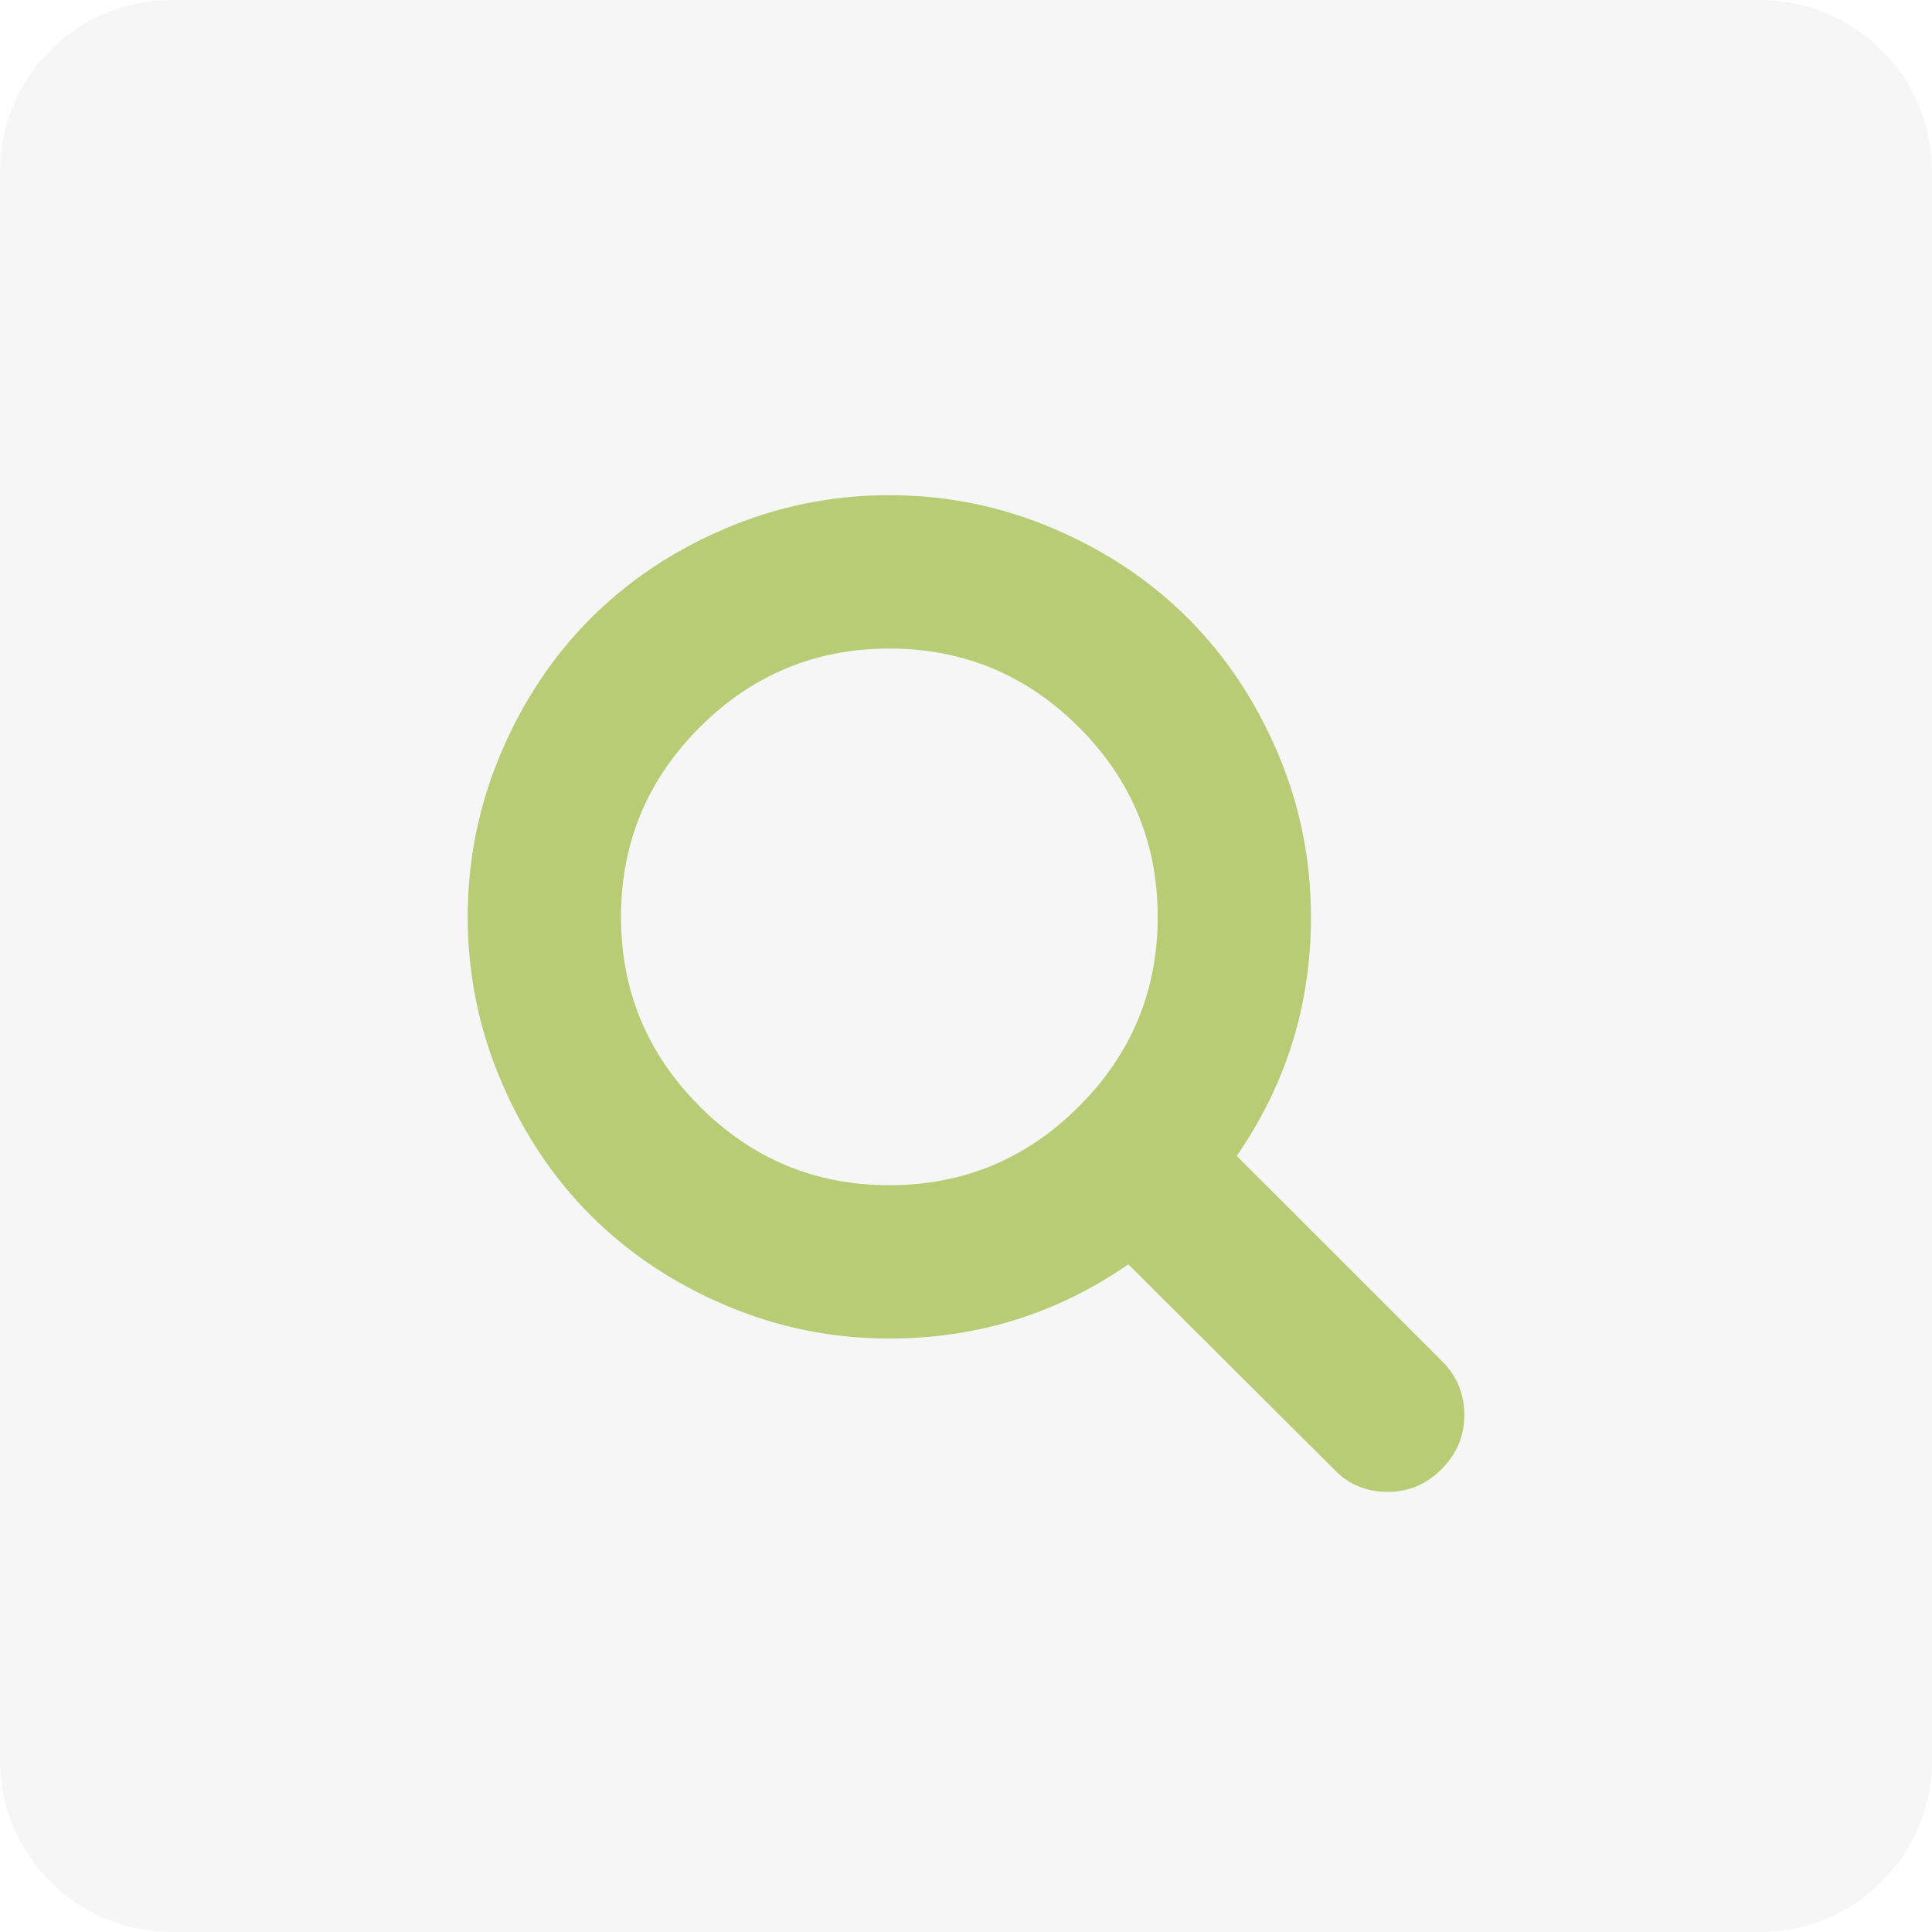
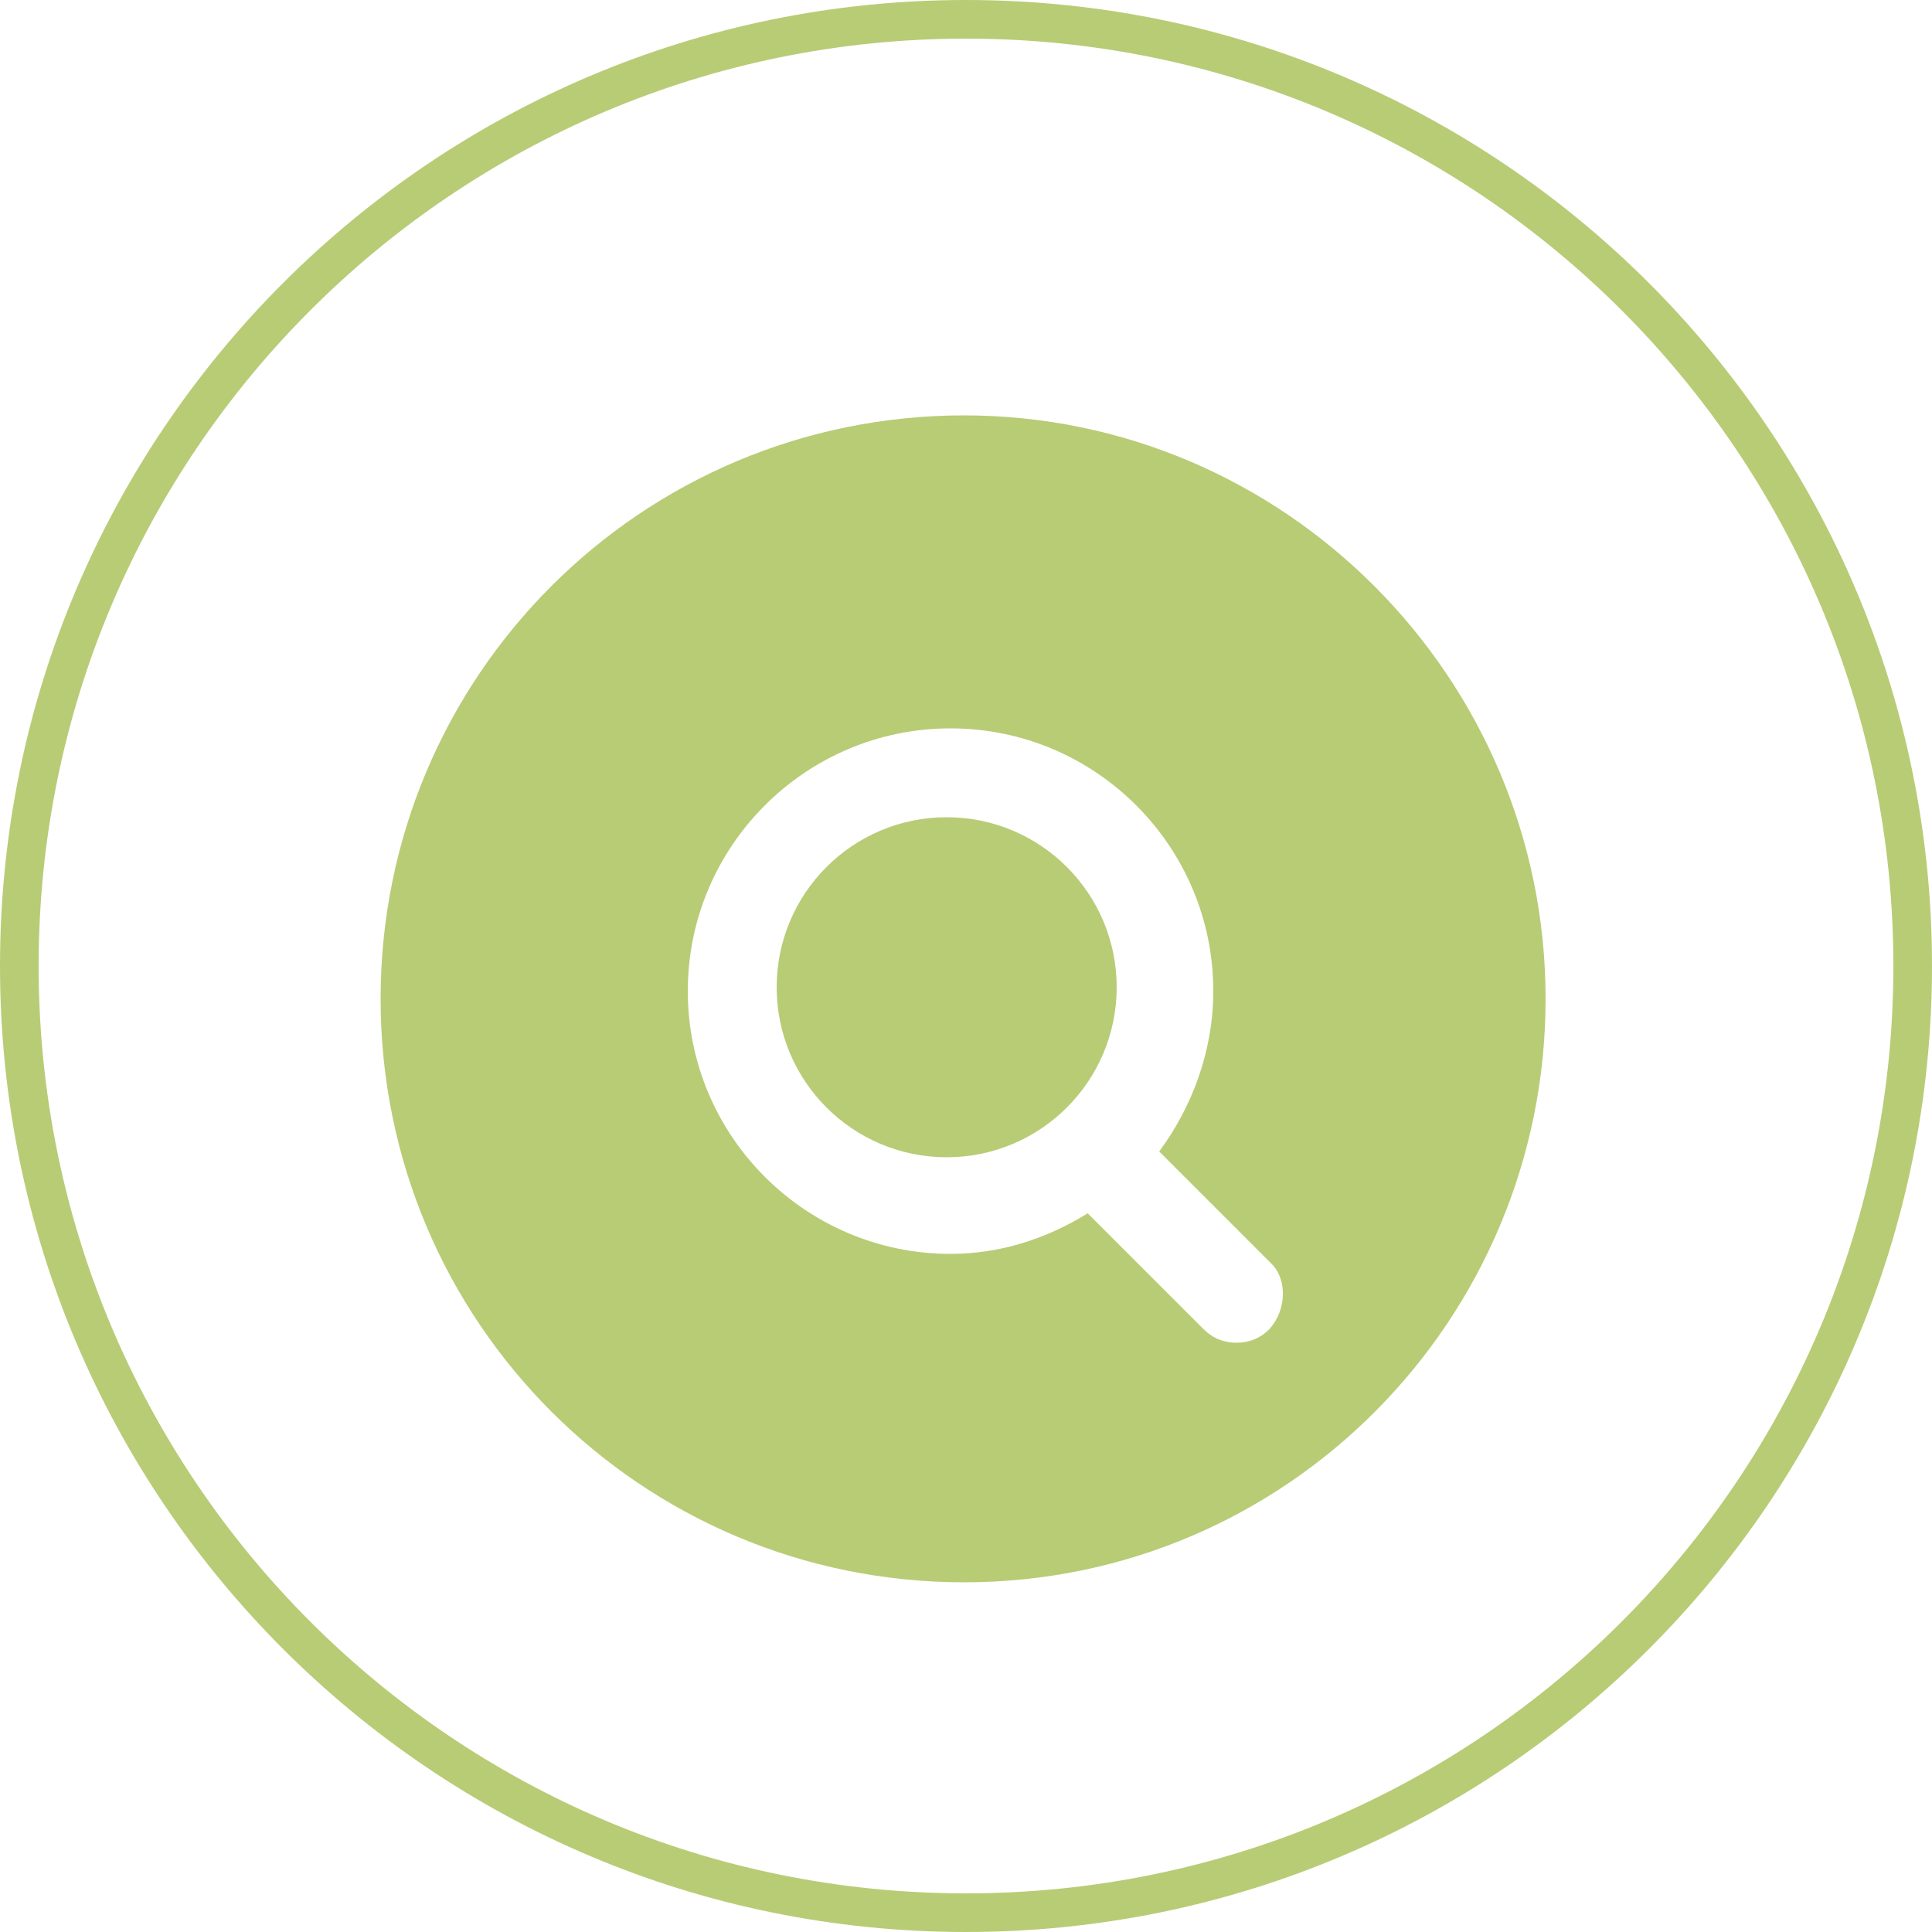
- <svg xmlns="http://www.w3.org/2000/svg" version="1.1" id="Слой_1" x="0px" y="0px" viewBox="0 0 45 45" style="enable-background:new 0 0 45 45;" xml:space="preserve">
+ <svg xmlns="http://www.w3.org/2000/svg" version="1.1" id="Слой_1" x="0px" y="0px" viewBox="0 0 100 100" style="enable-background:new 0 0 100 100;" xml:space="preserve">
  <style type="text/css">
- 	.st0{fill:#F6F6F6;}
- 	.st1{fill:#B8CC76;}
- 	.st2{display:none;}
- 	.st3{display:inline;fill:#B8CC76;}
- 	.st4{display:none;fill:#B8CC76;}
+ 	.st0{fill:#B8CC76;}
</style>
-   <path class="st0" d="M41,45H4c-2.209,0-4-1.791-4-4V4c0-2.209,1.791-4,4-4h37c2.209,0,4,1.791,4,4v37C45,43.209,43.209,45,41,45z" />
  <g>
-     <path class="st1" d="M34.107,32.964c0,0.483-0.178,0.901-0.529,1.255c-0.354,0.354-0.773,0.53-1.256,0.53   c-0.502,0-0.922-0.177-1.256-0.53l-4.785-4.771c-1.666,1.153-3.521,1.729-5.567,1.729c-1.33,0-2.602-0.258-3.815-0.774   c-1.214-0.516-2.26-1.214-3.139-2.093s-1.576-1.925-2.092-3.139s-0.774-2.485-0.774-3.815s0.258-2.602,0.774-3.816   c0.516-1.213,1.213-2.26,2.092-3.139s1.925-1.577,3.139-2.093s2.485-0.774,3.815-0.774s2.602,0.258,3.815,0.774   c1.215,0.516,2.262,1.214,3.141,2.093s1.576,1.925,2.092,3.139c0.516,1.214,0.773,2.486,0.773,3.816   c0,2.046-0.576,3.901-1.729,5.566l4.785,4.785C33.936,32.052,34.107,32.471,34.107,32.964z M25.131,25.771   c1.223-1.223,1.834-2.694,1.834-4.415s-0.611-3.192-1.834-4.416c-1.225-1.223-2.696-1.834-4.417-1.834s-3.192,0.611-4.416,1.834   c-1.223,1.223-1.834,2.695-1.834,4.416s0.612,3.192,1.834,4.415c1.223,1.224,2.695,1.835,4.416,1.835S23.906,26.995,25.131,25.771z   " />
+     <circle class="st0" cx="49" cy="51.1" r="8.8" />
+     <path class="st0" d="M49.9,21.5c-16.7,0-30.2,13.5-30.2,30.2s13.5,30.2,30.2,30.2S80,68.3,80,51.7S66.5,21.5,49.9,21.5z M65.7,68.8   c-0.5,0.5-1.1,0.7-1.7,0.7c-0.6,0-1.2-0.2-1.7-0.7l-6-6c-2.1,1.3-4.5,2.1-7.1,2.1c-7.5,0-13.6-6.1-13.6-13.6s6.1-13.6,13.6-13.6   s13.6,6.1,13.6,13.6c0,3.1-1.1,6-2.8,8.3l5.9,5.9C66.6,66.3,66.6,67.8,65.7,68.8z" />
  </g>
-   <g class="st2">
-     <path class="st3" d="M33.758,16.417c0.373,0.53,0.457,1.13,0.252,1.8l-3.836,12.639c-0.178,0.596-0.533,1.096-1.068,1.5   s-1.104,0.607-1.709,0.607H14.521c-0.716,0-1.407-0.249-2.072-0.747c-0.665-0.497-1.128-1.108-1.388-1.834   c-0.223-0.623-0.232-1.214-0.028-1.772c0-0.037,0.014-0.162,0.042-0.376c0.028-0.214,0.047-0.386,0.056-0.517   c0.009-0.074-0.005-0.174-0.042-0.3s-0.051-0.216-0.042-0.272c0.019-0.102,0.056-0.199,0.112-0.293   c0.056-0.093,0.132-0.202,0.23-0.327c0.098-0.126,0.174-0.235,0.23-0.328c0.214-0.354,0.423-0.779,0.627-1.276   c0.205-0.498,0.344-0.923,0.419-1.276c0.028-0.094,0.03-0.232,0.007-0.419c-0.023-0.187-0.026-0.316-0.007-0.391   c0.028-0.102,0.106-0.232,0.237-0.391c0.13-0.158,0.209-0.265,0.237-0.321c0.195-0.335,0.391-0.762,0.586-1.283   s0.312-0.939,0.349-1.256c0.009-0.083-0.002-0.232-0.035-0.446c-0.033-0.214-0.03-0.344,0.007-0.391   c0.037-0.121,0.14-0.263,0.307-0.426c0.167-0.163,0.27-0.267,0.307-0.313c0.177-0.242,0.375-0.635,0.593-1.179   c0.218-0.544,0.346-0.993,0.383-1.346c0.009-0.074-0.005-0.193-0.042-0.355c-0.038-0.163-0.047-0.286-0.028-0.37   c0.019-0.074,0.061-0.158,0.126-0.251c0.065-0.093,0.148-0.2,0.251-0.321c0.102-0.121,0.181-0.218,0.237-0.293   c0.074-0.112,0.151-0.253,0.23-0.425c0.079-0.172,0.148-0.335,0.209-0.488c0.06-0.154,0.134-0.321,0.223-0.502   c0.088-0.181,0.179-0.33,0.272-0.446c0.093-0.116,0.216-0.226,0.37-0.328c0.153-0.102,0.321-0.155,0.502-0.16   c0.181-0.005,0.402,0.021,0.663,0.077l-0.014,0.042c0.354-0.084,0.591-0.126,0.711-0.126h10.618c0.688,0,1.217,0.261,1.59,0.781   c0.371,0.521,0.455,1.125,0.25,1.814l-3.822,12.64c-0.334,1.106-0.666,1.82-0.996,2.142c-0.332,0.32-0.928,0.48-1.793,0.48H13.069   c-0.251,0-0.428,0.07-0.53,0.21c-0.102,0.148-0.107,0.349-0.014,0.6c0.223,0.651,0.893,0.977,2.009,0.977H27.41   c0.27,0,0.531-0.072,0.781-0.216c0.252-0.145,0.414-0.338,0.488-0.579l4.186-13.77c0.066-0.204,0.088-0.469,0.07-0.795   C33.289,15.958,33.563,16.157,33.758,16.417z M17.757,20.017c-0.037,0.121-0.028,0.226,0.028,0.314   c0.056,0.088,0.149,0.132,0.279,0.132h8.483c0.119,0,0.238-0.044,0.355-0.132c0.115-0.088,0.191-0.193,0.23-0.314l0.293-0.893   c0.037-0.121,0.027-0.225-0.029-0.314c-0.055-0.088-0.148-0.132-0.279-0.132h-8.481c-0.121,0-0.239,0.044-0.355,0.132   c-0.117,0.089-0.193,0.193-0.23,0.314L17.757,20.017z M18.915,16.446c-0.038,0.121-0.028,0.226,0.028,0.313   c0.056,0.089,0.148,0.133,0.279,0.133h8.481c0.121,0,0.24-0.044,0.357-0.133c0.115-0.088,0.191-0.193,0.229-0.313l0.293-0.893   c0.037-0.121,0.029-0.226-0.027-0.314c-0.055-0.088-0.148-0.132-0.279-0.132h-8.481c-0.121,0-0.24,0.044-0.356,0.132   s-0.193,0.193-0.23,0.314L18.915,16.446z" />
-   </g>
-   <g class="st2">
-     <path class="st3" d="M14.018,15.106v17.857h-0.893c-0.856,0-1.59-0.308-2.204-0.921C10.307,31.429,10,30.694,10,29.839V18.231   c0-0.856,0.307-1.59,0.921-2.205c0.614-0.614,1.348-0.92,2.204-0.92H14.018z M29.643,15.106v17.857H15.357V15.106h1.786v-2.232   c0-0.372,0.13-0.688,0.391-0.949c0.26-0.26,0.576-0.391,0.948-0.391h8.036c0.372,0,0.688,0.13,0.949,0.391   c0.26,0.261,0.391,0.577,0.391,0.949v2.232H29.643z M18.929,15.106h7.143v-1.786h-7.143V15.106z M35,18.231v11.607   c0,0.855-0.307,1.59-0.921,2.204c-0.613,0.613-1.349,0.921-2.204,0.921h-0.893V15.106h0.893c0.855,0,1.591,0.307,2.204,0.92   C34.693,16.641,35,17.375,35,18.231z" />
-   </g>
-   <g class="st2">
-     <path class="st3" d="M33.215,20.729v3.098c0,0.111-0.037,0.219-0.111,0.32c-0.076,0.103-0.168,0.163-0.279,0.182l-2.582,0.391   c-0.176,0.502-0.357,0.925-0.543,1.27c0.324,0.465,0.822,1.106,1.492,1.925c0.094,0.111,0.139,0.229,0.139,0.349   c0,0.121-0.041,0.229-0.125,0.321c-0.25,0.344-0.711,0.847-1.381,1.507s-1.107,0.99-1.311,0.99c-0.113,0-0.234-0.042-0.363-0.126   l-1.926-1.506c-0.408,0.214-0.832,0.391-1.27,0.529c-0.148,1.266-0.283,2.13-0.404,2.596c-0.064,0.26-0.232,0.391-0.502,0.391   h-3.098c-0.13,0-0.244-0.04-0.342-0.119s-0.151-0.179-0.16-0.3l-0.391-2.567c-0.456-0.148-0.875-0.32-1.256-0.516l-1.967,1.492   c-0.093,0.084-0.209,0.126-0.349,0.126c-0.13,0-0.247-0.051-0.349-0.153c-1.172-1.061-1.939-1.842-2.302-2.344   c-0.065-0.093-0.098-0.2-0.098-0.321c0-0.111,0.037-0.218,0.112-0.32c0.139-0.195,0.376-0.505,0.711-0.928   c0.334-0.424,0.586-0.751,0.753-0.983c-0.251-0.466-0.442-0.926-0.572-1.382l-2.553-0.376c-0.121-0.019-0.219-0.077-0.293-0.175   c-0.075-0.098-0.112-0.207-0.112-0.328v-3.097c0-0.112,0.037-0.219,0.112-0.321c0.074-0.103,0.163-0.163,0.265-0.182l2.595-0.391   c0.13-0.428,0.312-0.855,0.544-1.283c-0.372-0.53-0.87-1.172-1.493-1.925c-0.093-0.112-0.14-0.223-0.14-0.335   c0-0.093,0.042-0.2,0.125-0.321c0.242-0.335,0.7-0.835,1.375-1.5c0.674-0.665,1.113-0.997,1.318-0.997   c0.121,0,0.242,0.046,0.362,0.139l1.925,1.493c0.409-0.214,0.833-0.391,1.27-0.53c0.149-1.265,0.284-2.13,0.405-2.595   c0.065-0.26,0.232-0.391,0.502-0.391h3.098c0.129,0,0.244,0.04,0.342,0.119c0.098,0.079,0.15,0.179,0.16,0.3l0.391,2.567   c0.455,0.149,0.875,0.321,1.256,0.516l1.98-1.493c0.084-0.084,0.195-0.125,0.336-0.125c0.119,0,0.236,0.046,0.348,0.139   c1.199,1.107,1.967,1.897,2.303,2.372c0.064,0.075,0.098,0.177,0.098,0.307c0,0.112-0.037,0.219-0.111,0.321   c-0.141,0.195-0.377,0.505-0.713,0.928c-0.334,0.423-0.586,0.751-0.752,0.983c0.24,0.465,0.432,0.921,0.57,1.367l2.555,0.391   c0.119,0.019,0.217,0.077,0.293,0.175C33.178,20.499,33.215,20.608,33.215,20.729z M25.025,24.774   c0.697-0.698,1.047-1.54,1.047-2.525s-0.35-1.828-1.047-2.525c-0.697-0.698-1.539-1.046-2.525-1.046   c-0.986,0-1.828,0.349-2.525,1.046c-0.697,0.697-1.046,1.54-1.046,2.525s0.349,1.827,1.046,2.525   c0.698,0.697,1.54,1.046,2.525,1.046C23.486,25.82,24.328,25.472,25.025,24.774z" />
-   </g>
-   <g class="st2">
-     <path class="st3" d="M28.331,16.878c0.875,1.098,1.312,2.293,1.312,3.585c0,1.293-0.437,2.488-1.312,3.585   c-0.874,1.098-2.066,1.965-3.578,2.602c-1.512,0.638-3.155,0.956-4.932,0.956c-0.8,0-1.618-0.074-2.455-0.224   c-1.153,0.818-2.446,1.414-3.878,1.786c-0.335,0.084-0.735,0.158-1.2,0.223h-0.042c-0.103,0-0.198-0.037-0.286-0.111   s-0.142-0.172-0.16-0.293c-0.009-0.027-0.014-0.058-0.014-0.091c0-0.032,0.002-0.063,0.007-0.091   c0.005-0.027,0.014-0.056,0.028-0.083c0.014-0.028,0.025-0.052,0.035-0.07s0.025-0.044,0.049-0.076   c0.023-0.033,0.042-0.056,0.056-0.07c0.014-0.014,0.035-0.037,0.063-0.069s0.046-0.054,0.056-0.063   c0.046-0.057,0.153-0.173,0.321-0.35c0.167-0.176,0.288-0.313,0.363-0.411c0.074-0.098,0.179-0.232,0.314-0.404   s0.251-0.352,0.349-0.537c0.098-0.187,0.193-0.391,0.286-0.614c-1.153-0.67-2.06-1.492-2.72-2.47C10.33,22.612,10,21.57,10,20.463   c0-1.292,0.437-2.488,1.312-3.585c0.874-1.097,2.067-1.964,3.578-2.602s3.155-0.956,4.932-0.956s3.42,0.318,4.932,0.956   S27.457,15.781,28.331,16.878z M35,24.035c0,1.116-0.33,2.16-0.99,3.132c-0.661,0.972-1.567,1.793-2.721,2.462   c0.093,0.224,0.188,0.428,0.286,0.614c0.098,0.186,0.214,0.365,0.349,0.537s0.239,0.307,0.313,0.404   c0.075,0.098,0.195,0.235,0.363,0.412c0.167,0.176,0.274,0.293,0.32,0.349c0.01,0.009,0.028,0.03,0.057,0.063   c0.027,0.032,0.049,0.056,0.063,0.069c0.014,0.015,0.032,0.037,0.056,0.07c0.023,0.032,0.039,0.058,0.049,0.076   c0.009,0.019,0.021,0.042,0.035,0.07c0.014,0.027,0.022,0.056,0.027,0.084c0.005,0.027,0.007,0.058,0.007,0.09   c0,0.033-0.004,0.063-0.014,0.091c-0.027,0.131-0.088,0.232-0.182,0.308c-0.093,0.074-0.195,0.106-0.307,0.098   c-0.465-0.065-0.865-0.14-1.199-0.224c-1.433-0.372-2.726-0.968-3.879-1.786c-0.837,0.149-1.655,0.224-2.455,0.224   c-2.521,0-4.715-0.614-6.585-1.842c0.539,0.037,0.949,0.056,1.228,0.056c1.498,0,2.935-0.209,4.311-0.627   c1.377-0.419,2.604-1.019,3.684-1.8c1.162-0.855,2.056-1.842,2.679-2.958c0.623-1.116,0.935-2.297,0.935-3.543   c0-0.716-0.107-1.423-0.321-2.121c1.2,0.661,2.148,1.488,2.847,2.483C34.651,21.821,35,22.891,35,24.035z" />
-   </g>
-   <path class="st4" d="M16.788,13.142l-3.054-3.054L9.153,14.67l3.054,3.054l-1.527,1.527l14.312,14.312  c0.952,0.952,2.494,0.952,3.446,0l4.19-4.19c0.952-0.952,0.952-2.494,0-3.446L18.315,11.615L16.788,13.142z M13.429,14.975  l-1.222,1.222L10.68,14.67l1.222-1.222L13.429,14.975z M15.261,13.142l-1.222,1.222l-1.527-1.527l1.222-1.222L15.261,13.142z" />
+   <path class="st0" d="M50,2c26.5,0,48,21.5,48,48S76.5,98,50,98S2,76.5,2,50S23.5,2,50,2 M50,0C22.4,0,0,22.4,0,50s22.4,50,50,50  s50-22.4,50-50S77.6,0,50,0L50,0z" />
</svg>
